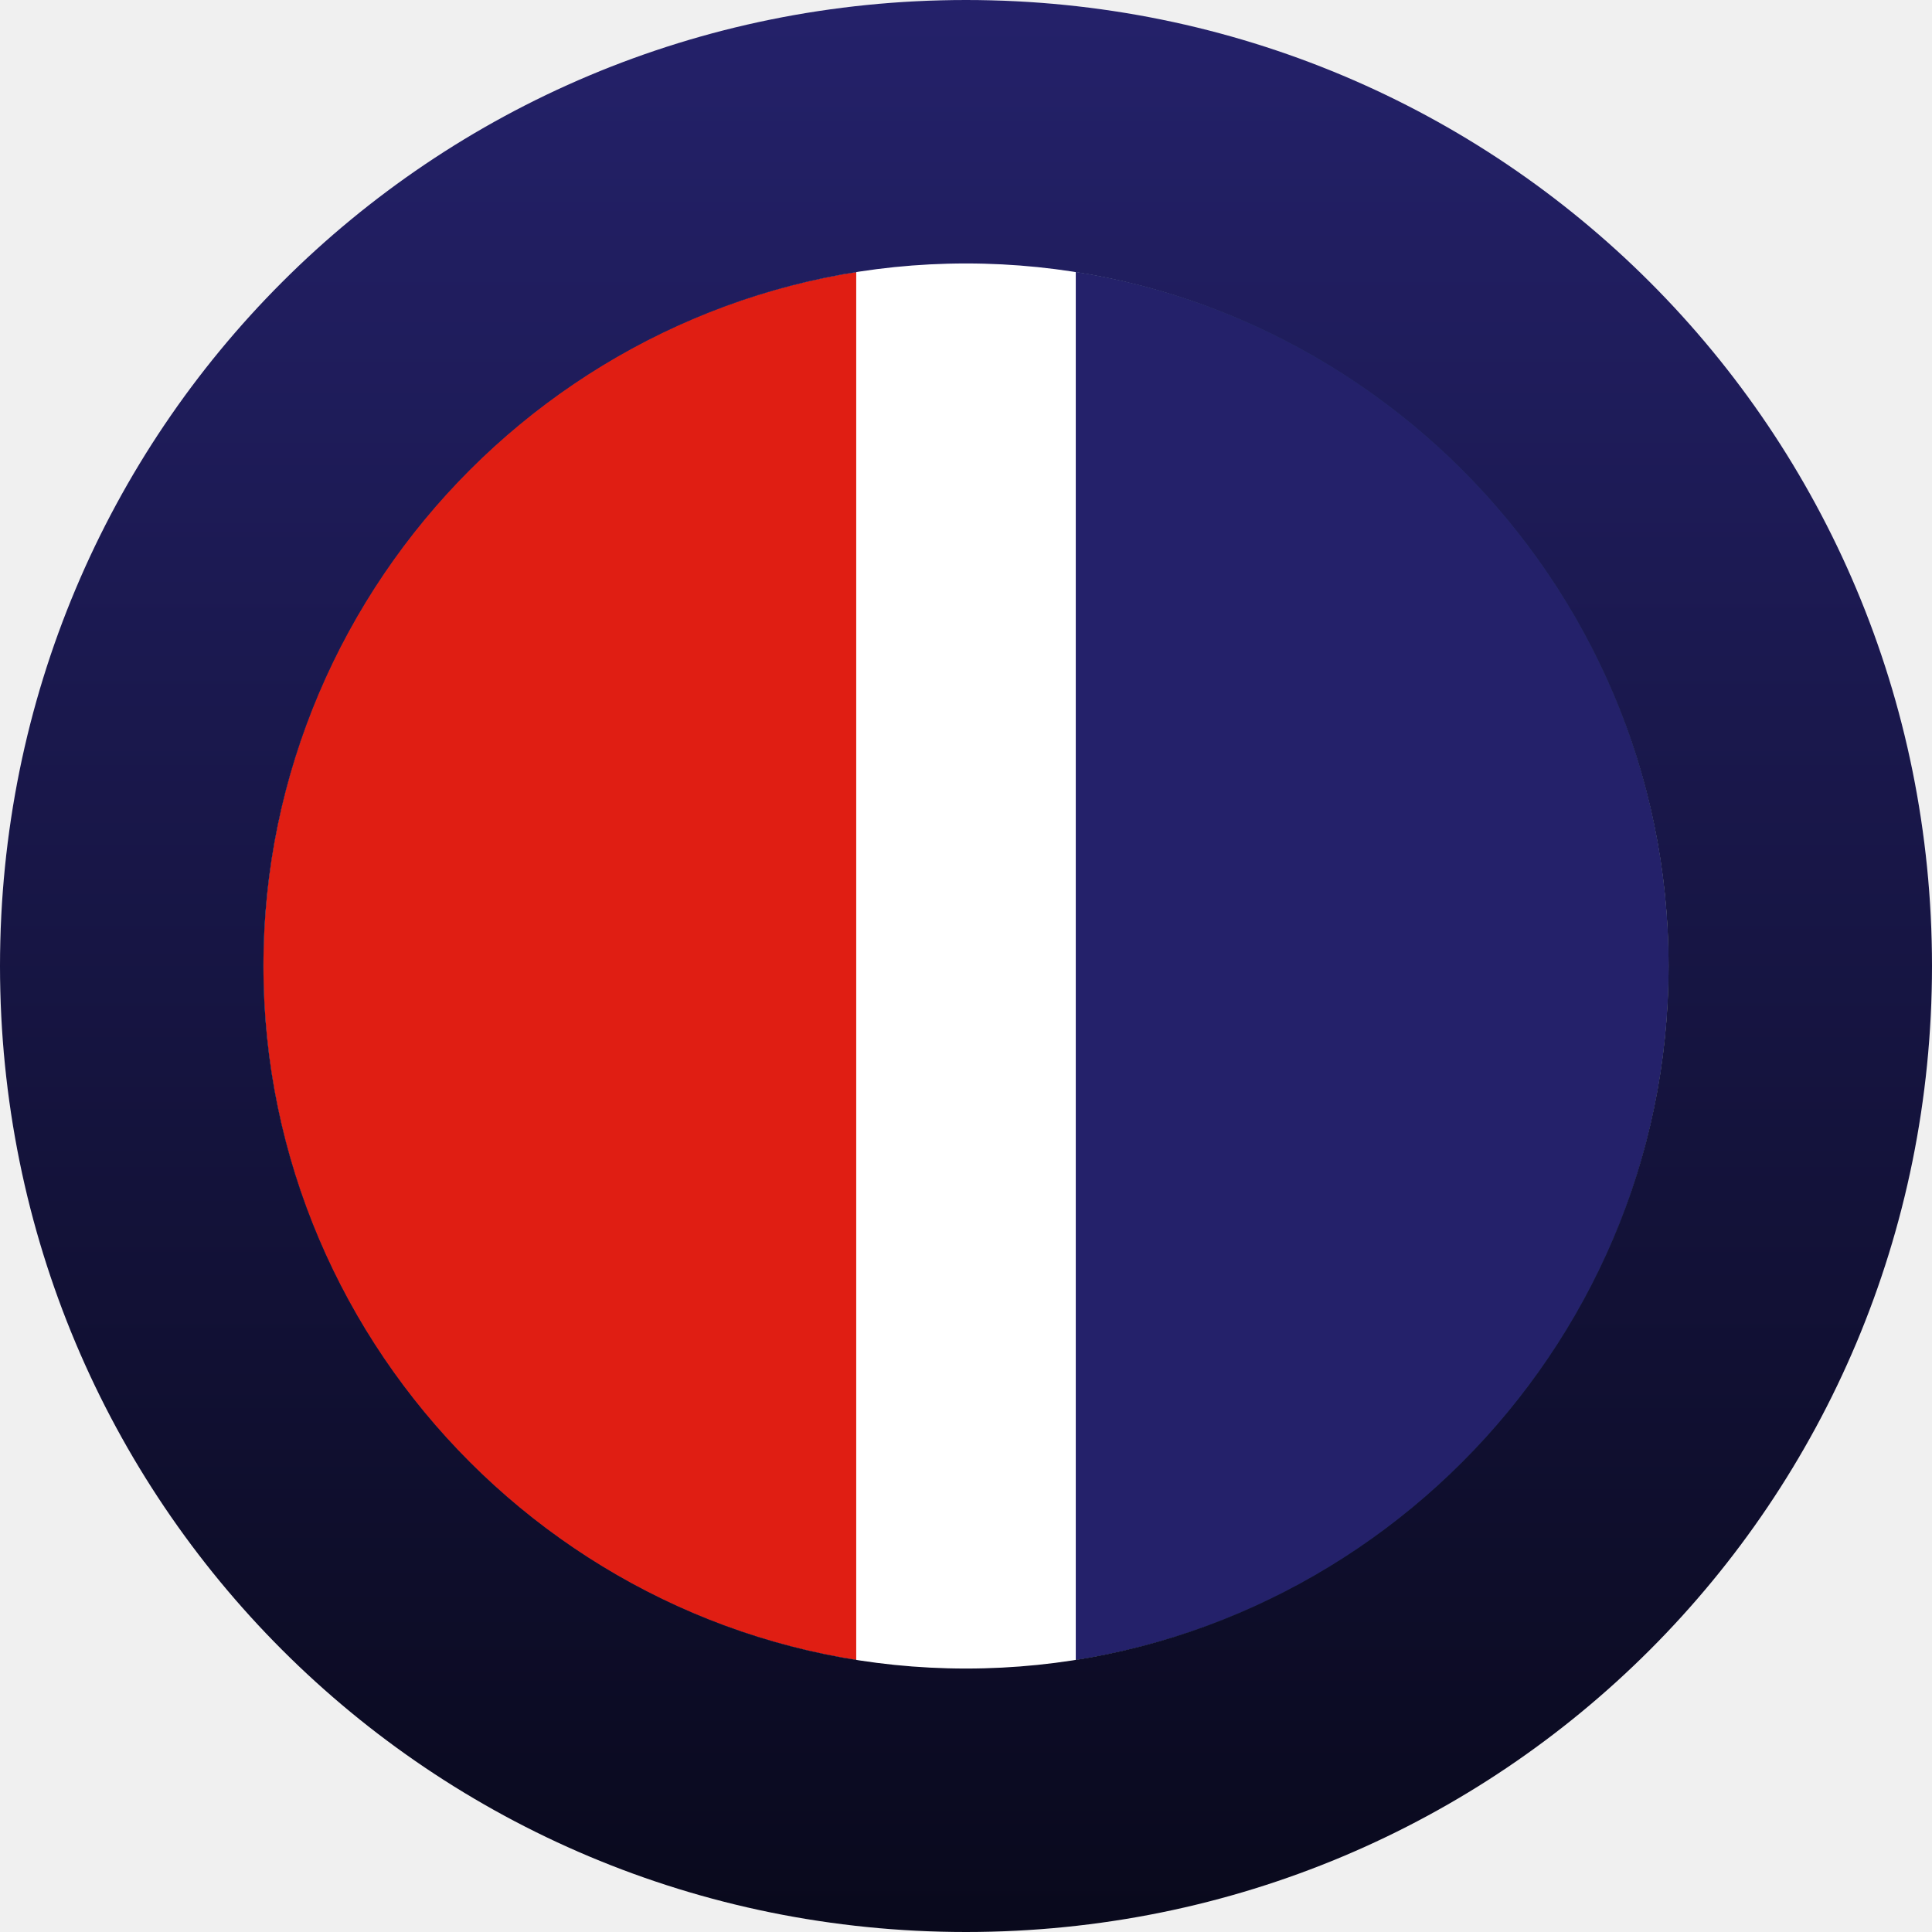
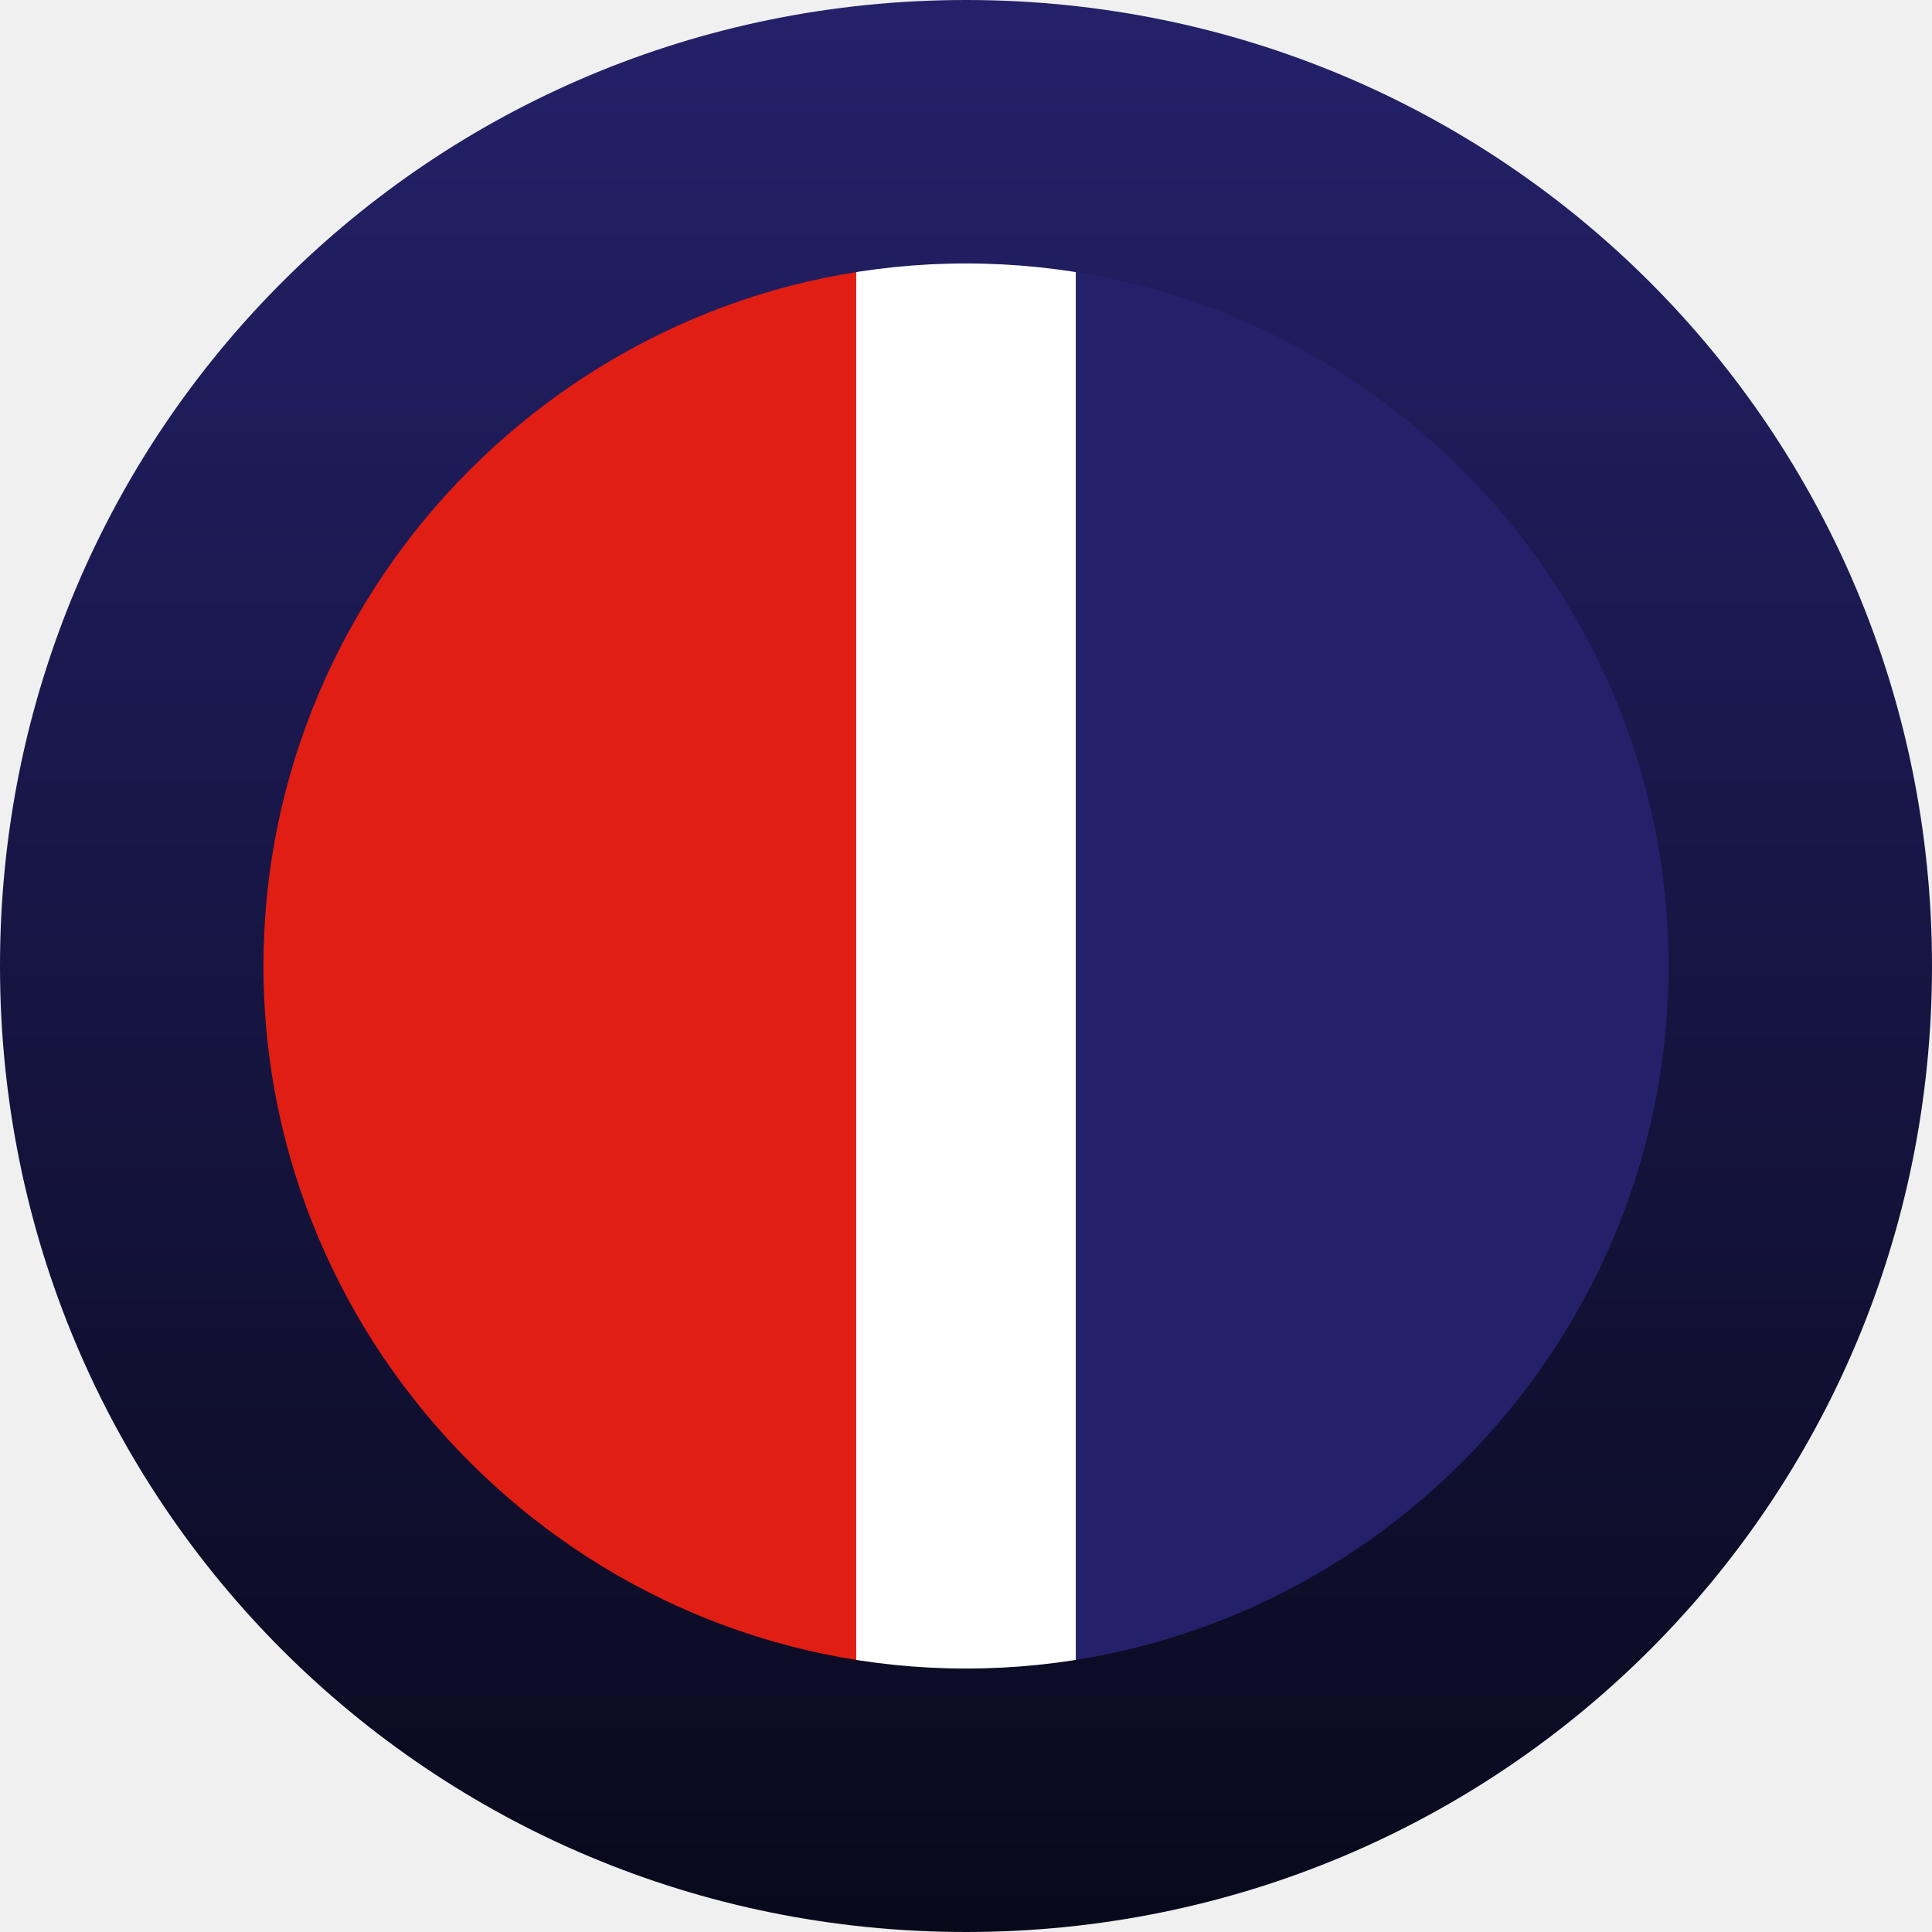
<svg xmlns="http://www.w3.org/2000/svg" version="1.1" id="Layer_1" x="0px" y="0px" viewBox="-286 409.9 22 22" style="enable-background:new -286 409.9 22 22;">
  <defs>
    <linearGradient gradientUnits="userSpaceOnUse" x1="-275" y1="409.9" x2="-275" y2="431.9" id="gradient-0">
      <stop offset="0" style="stop-color: rgba(36, 33, 106, 1)" />
      <stop offset="1" style="stop-color: rgba(9, 9, 28, 1)" />
    </linearGradient>
  </defs>
  <style type="text/css">
	.st0{fill:#B82E22;}
	.st1{fill:#FFFFFF;}
	.st2{fill:#243B72;}
	.st3{fill:#2E59BA;}
	.st4{fill:#E2E2E2;}
</style>
  <circle class="st0" cx="-275" cy="420.9" r="8" />
-   <circle class="st1" cx="-275" cy="420.9" r="11" />
  <circle class="st2" cx="-275" cy="420.9" r="8" />
-   <path class="st2" d="M-275,428.9c-4.4,0-8-3.6-8-8c0-4.4,3.6-8,8-8V428.9z" style="fill: rgb(224, 30, 19);" />
-   <path class="st3" d="M-275,412.9c4.4,0,8,3.6,8,8c0,4.4-3.6,8-8,8V412.9z" style="fill: rgb(36, 33, 106);" />
+   <path class="st2" d="M -274.4 429.42 C -279.46 429.42 -283.6 425.586 -283.6 420.9 C -283.6 416.214 -279.46 412.38 -274.4 412.38 L -274.4 429.42 Z" style="fill: rgb(224, 30, 19);" />
+   <path class="st3" d="M -275.76 412.38 C -270.524 412.38 -266.24 416.214 -266.24 420.9 C -266.24 425.586 -270.524 429.42 -275.76 429.42 L -275.76 412.38 Z" style="fill: rgb(36, 33, 106);" />
  <rect x="-276.25" y="411.8" class="st5" width="2.5" height="18.2" style="fill: rgb(255, 255, 255);" />
-   <g>
+   <g transform="matrix(1, 0, 0, 1, 0, 0.000006)">
    <path class="st4" d="M-275,409.9c-6.1,0-11,4.9-11,11c0,6.1,4.9,11,11,11s11-4.9,11-11C-264,414.8-268.9,409.9-275,409.9z M-275,428.9c-4.4,0-8-3.6-8-8c0-4.4,3.6-8,8-8s8,3.6,8,8C-267,425.3-270.6,428.9-275,428.9z" style="fill: url(#gradient-0);" />
  </g>
</svg>
